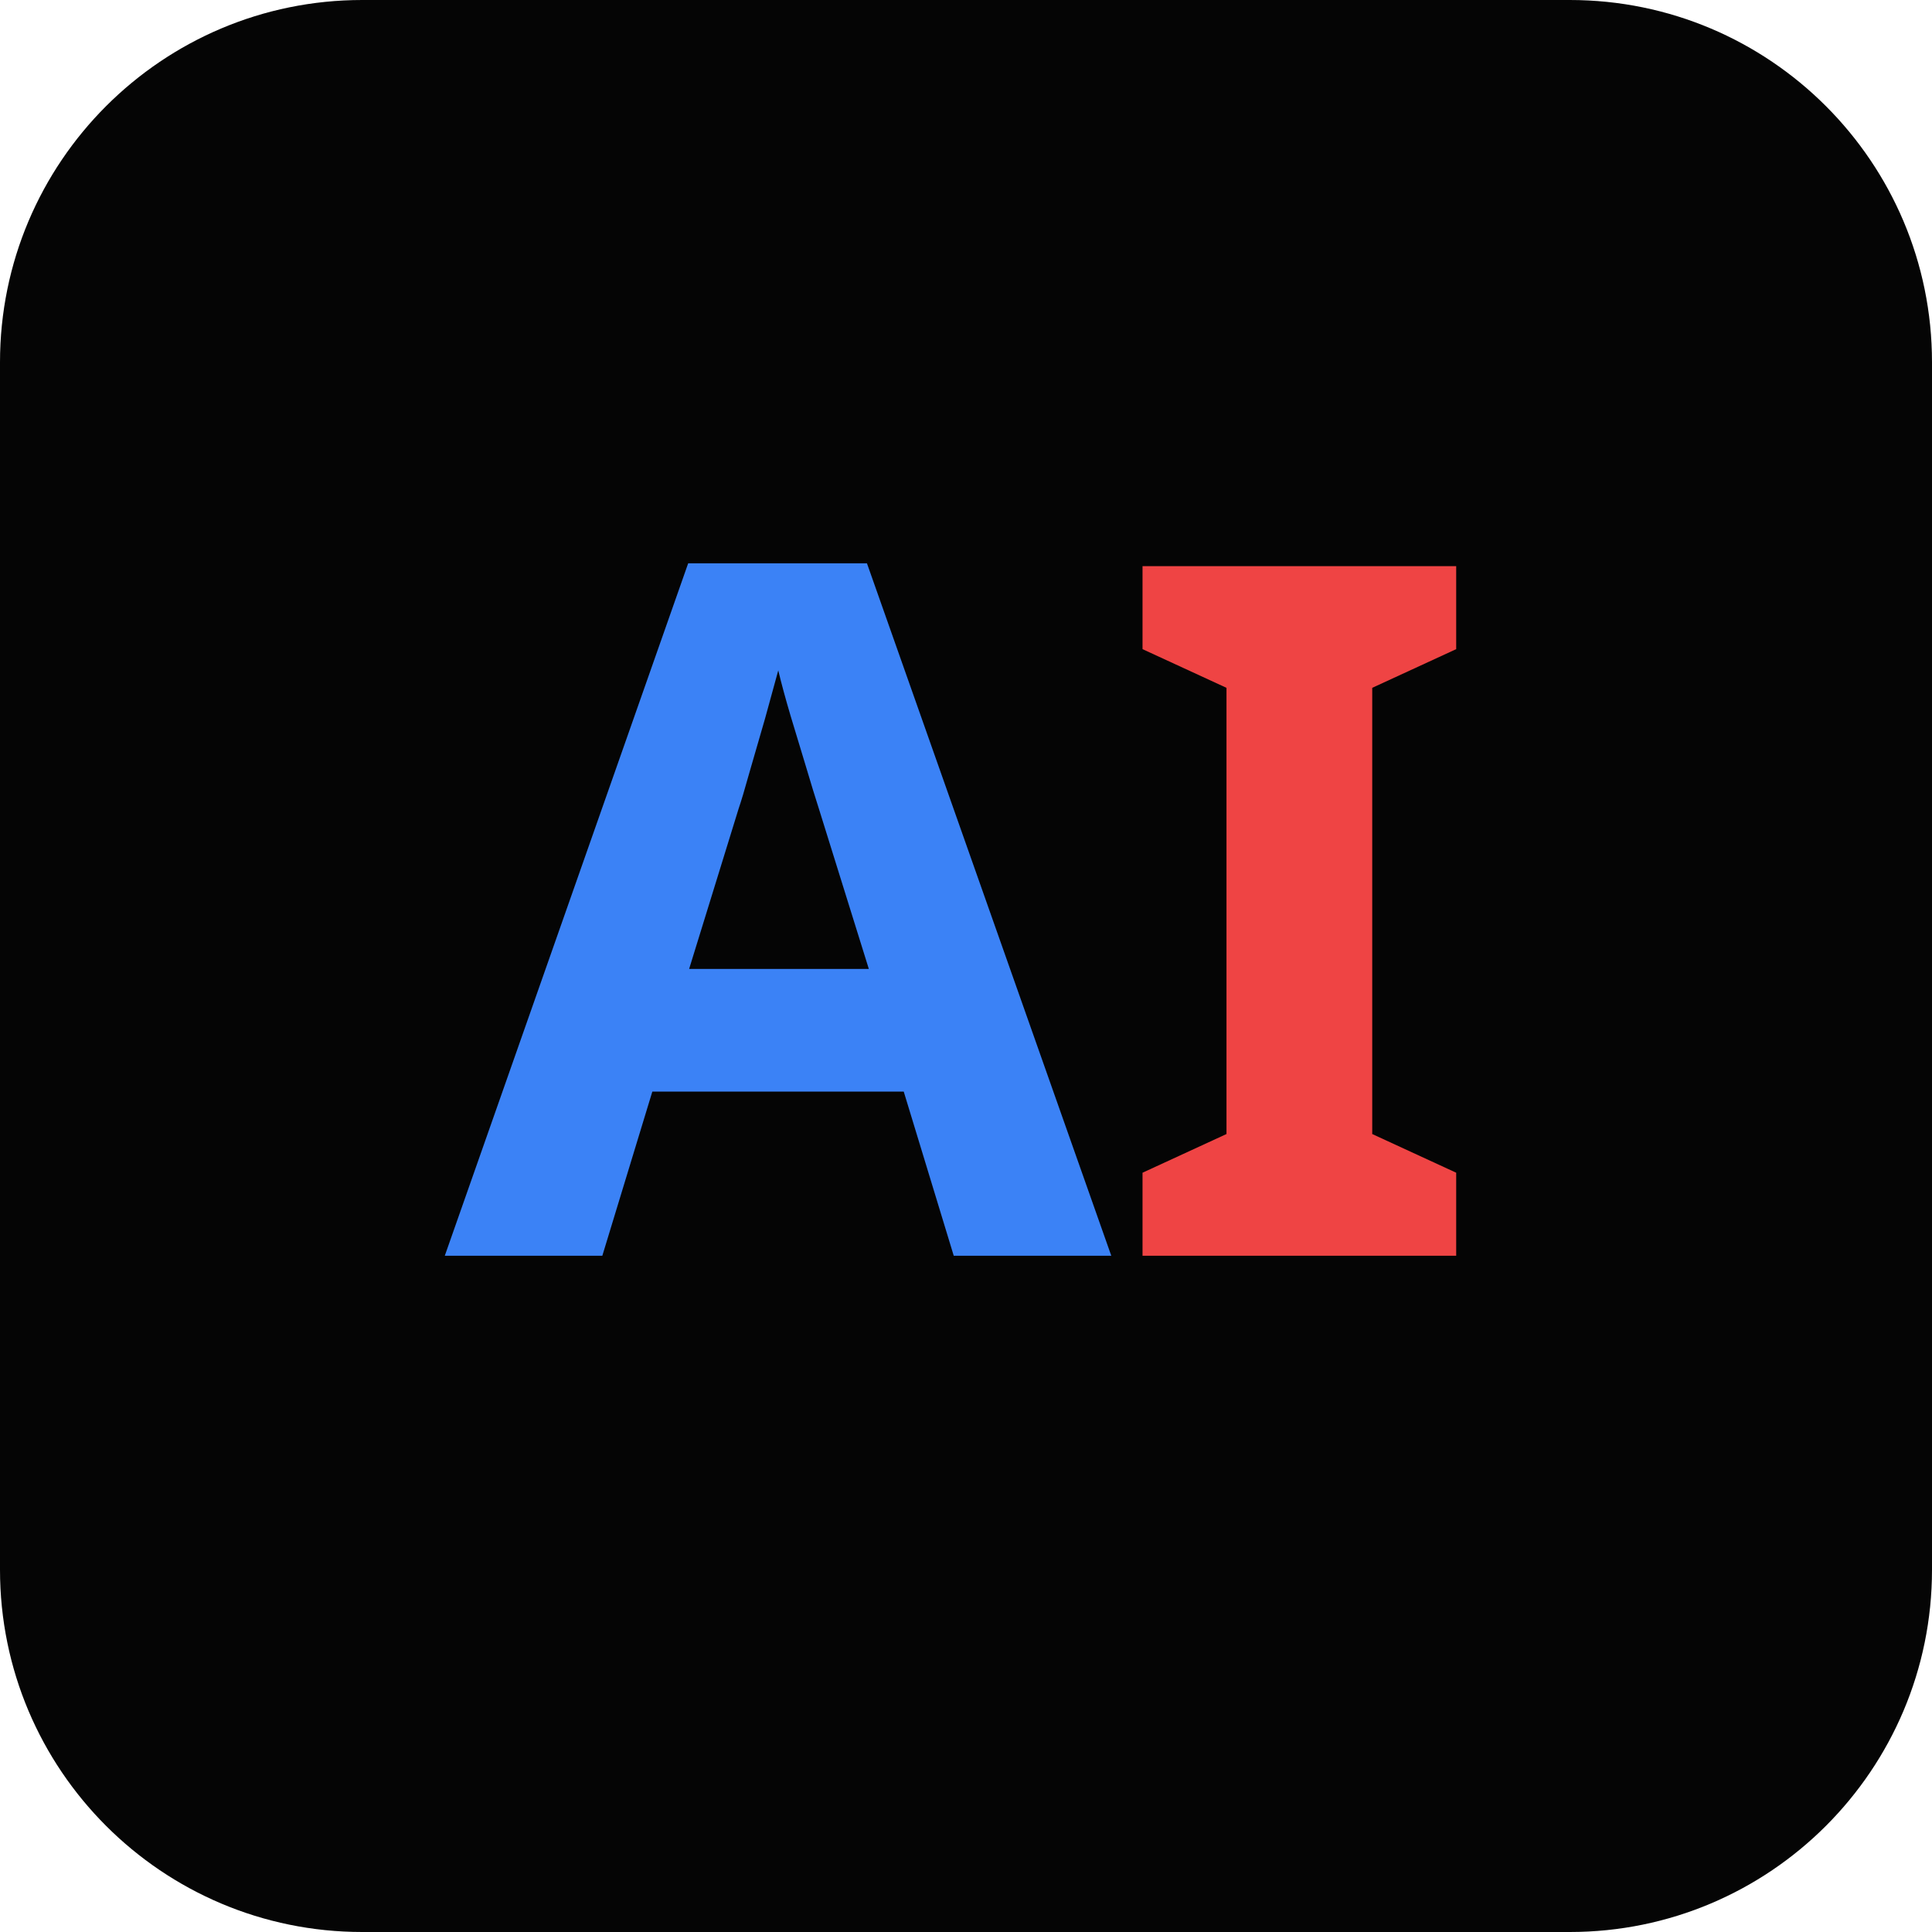
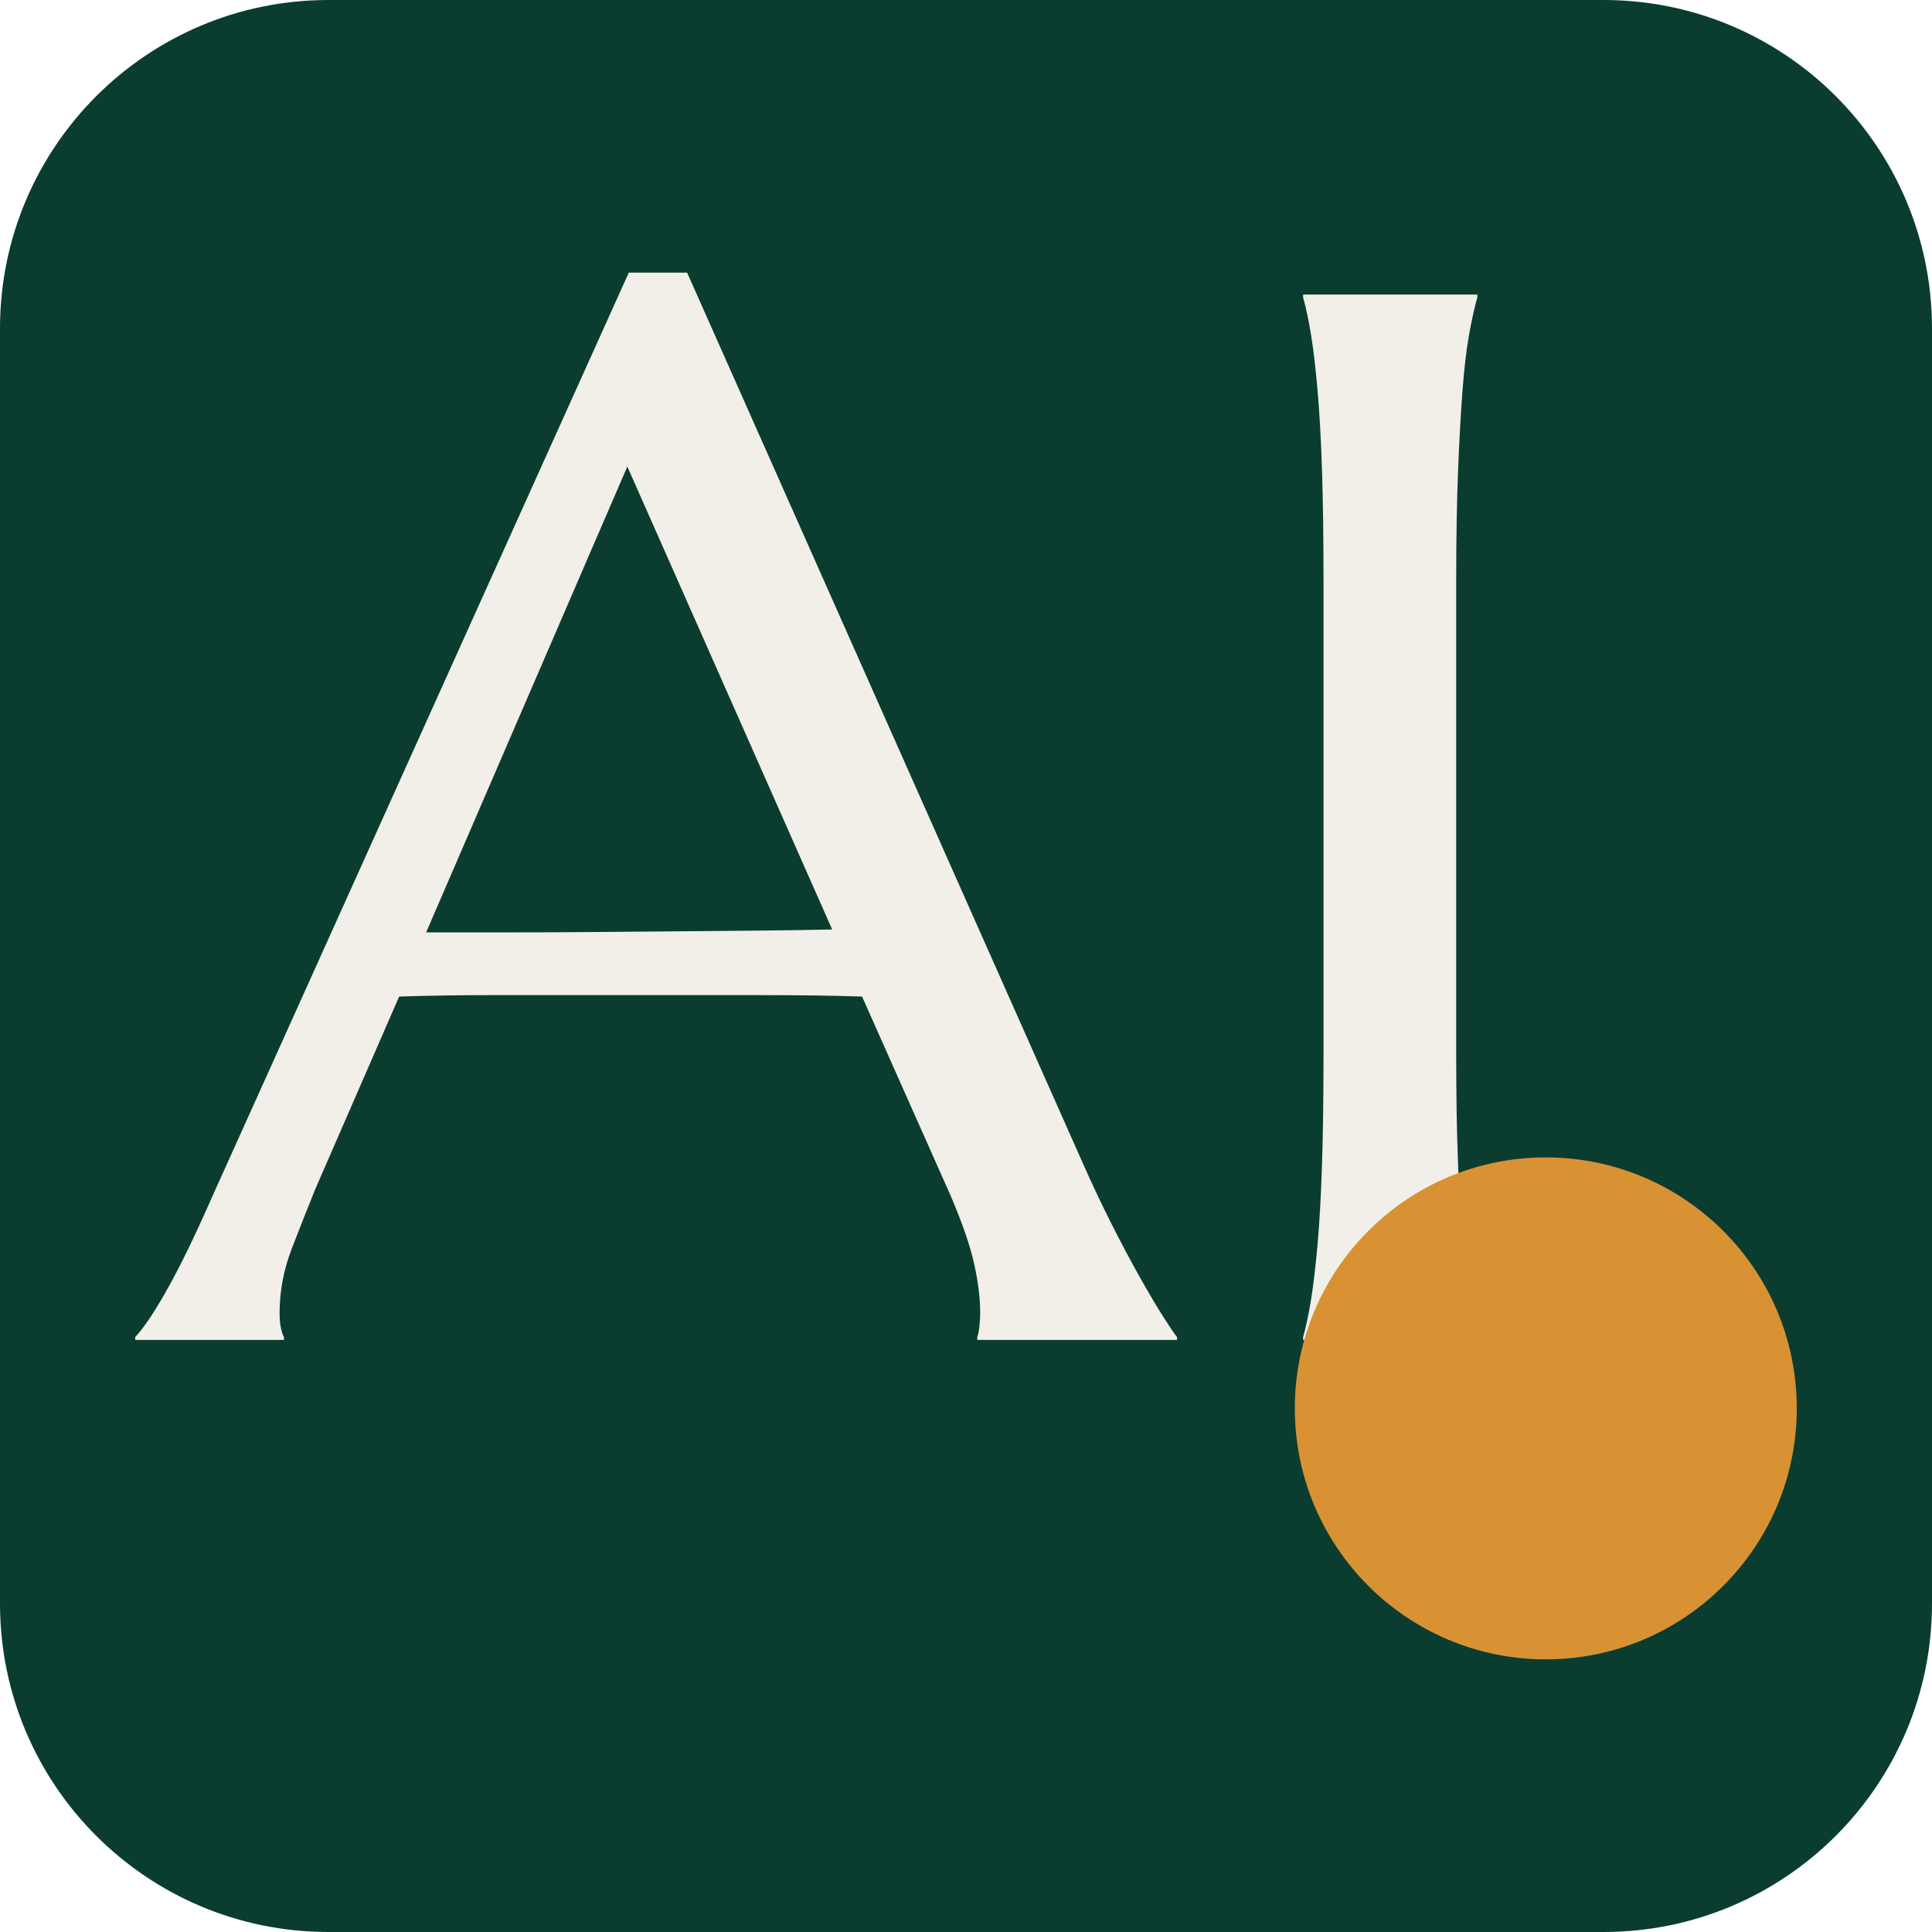
- <svg xmlns="http://www.w3.org/2000/svg" width="64" height="64" viewBox="0 0 64 64">
-   <rect width="64" height="64" rx="12" fill="#050505" />
-   <text x="50%" y="50%" font-family="Outfit, sans-serif" font-size="32" font-weight="800" fill="#3b82f6" text-anchor="middle" dy=".3em">
-         A<tspan fill="#ef4444">I</tspan>
-   </text>
+ <svg xmlns="http://www.w3.org/2000/svg" width="512" height="512" viewBox="-205.51 -1837.99 2650.13 2650.13">
+   <rect x="-205.51" y="-1837.99" width="2650.13" height="2650.13" rx="450.52" fill="#0A3D30" />
+   <path d="M1135.00,-0.00L1135.00,-4.00Q1137.00,-9.00 1138.00,-19.00Q1139.00,-29.00 1139.00,-37.00Q1139.00,-68.00 1130.50,-105.50Q1122.00,-143.00 1098.00,-199.00L977.00,-471.00Q921.00,-473.00 828.00,-473.00Q735.00,-473.00 627.00,-473.00Q548.00,-473.00 474.50,-473.00Q401.00,-473.00 342.00,-471.00L227.00,-207.00Q212.00,-170.00 195.00,-126.00Q178.00,-82.00 178.00,-37.00Q178.00,-24.00 180.00,-15.50Q182.00,-7.00 184.00,-4.00L184.00,-0.00L-20.00,-0.00L-20.00,-4.00Q-2.00,-23.00 25.00,-71.50Q52.00,-120.00 84.00,-193.00L657.00,-1464.00L737.00,-1464.00L1280.00,-242.00Q1299.00,-199.00 1319.50,-158.50Q1340.00,-118.00 1358.00,-86.00Q1376.00,-54.00 1390.00,-32.00Q1404.00,-10.00 1409.00,-4.00L1409.00,-0.00Z M487.00,-559.00Q545.00,-559.00 606.00,-559.50Q667.00,-560.00 725.50,-560.50Q784.00,-561.00 838.00,-561.50Q892.00,-562.00 936.00,-563.00L655.00,-1198.00L379.00,-559.00Z M1581.96,-4.00Q1587.96,-25.00 1592.96,-56.00Q1597.96,-87.00 1601.96,-133.00Q1605.96,-179.00 1607.96,-242.50Q1609.96,-306.00 1609.96,-391.00L1609.96,-1042.00Q1609.96,-1127.00 1607.96,-1190.50Q1605.96,-1254.00 1601.96,-1300.50Q1597.96,-1347.00 1592.96,-1378.00Q1587.96,-1409.00 1581.96,-1430.00L1581.96,-1434.00L1820.96,-1434.00L1820.96,-1430.00Q1814.96,-1409.00 1809.46,-1378.00Q1803.96,-1347.00 1800.46,-1300.50Q1796.96,-1254.00 1794.46,-1190.50Q1791.96,-1127.00 1791.96,-1042.00L1791.96,-391.00Q1791.96,-306.00 1794.46,-242.50Q1796.96,-179.00 1800.46,-133.00Q1803.96,-87.00 1809.46,-56.00Q1814.96,-25.00 1820.96,-4.00L1820.96,-0.00L1581.96,-0.00Z" fill="#F1EFE8" />
+   <circle cx="1914.85" cy="93.89" r="344.26" fill="#D89234" />
</svg>
